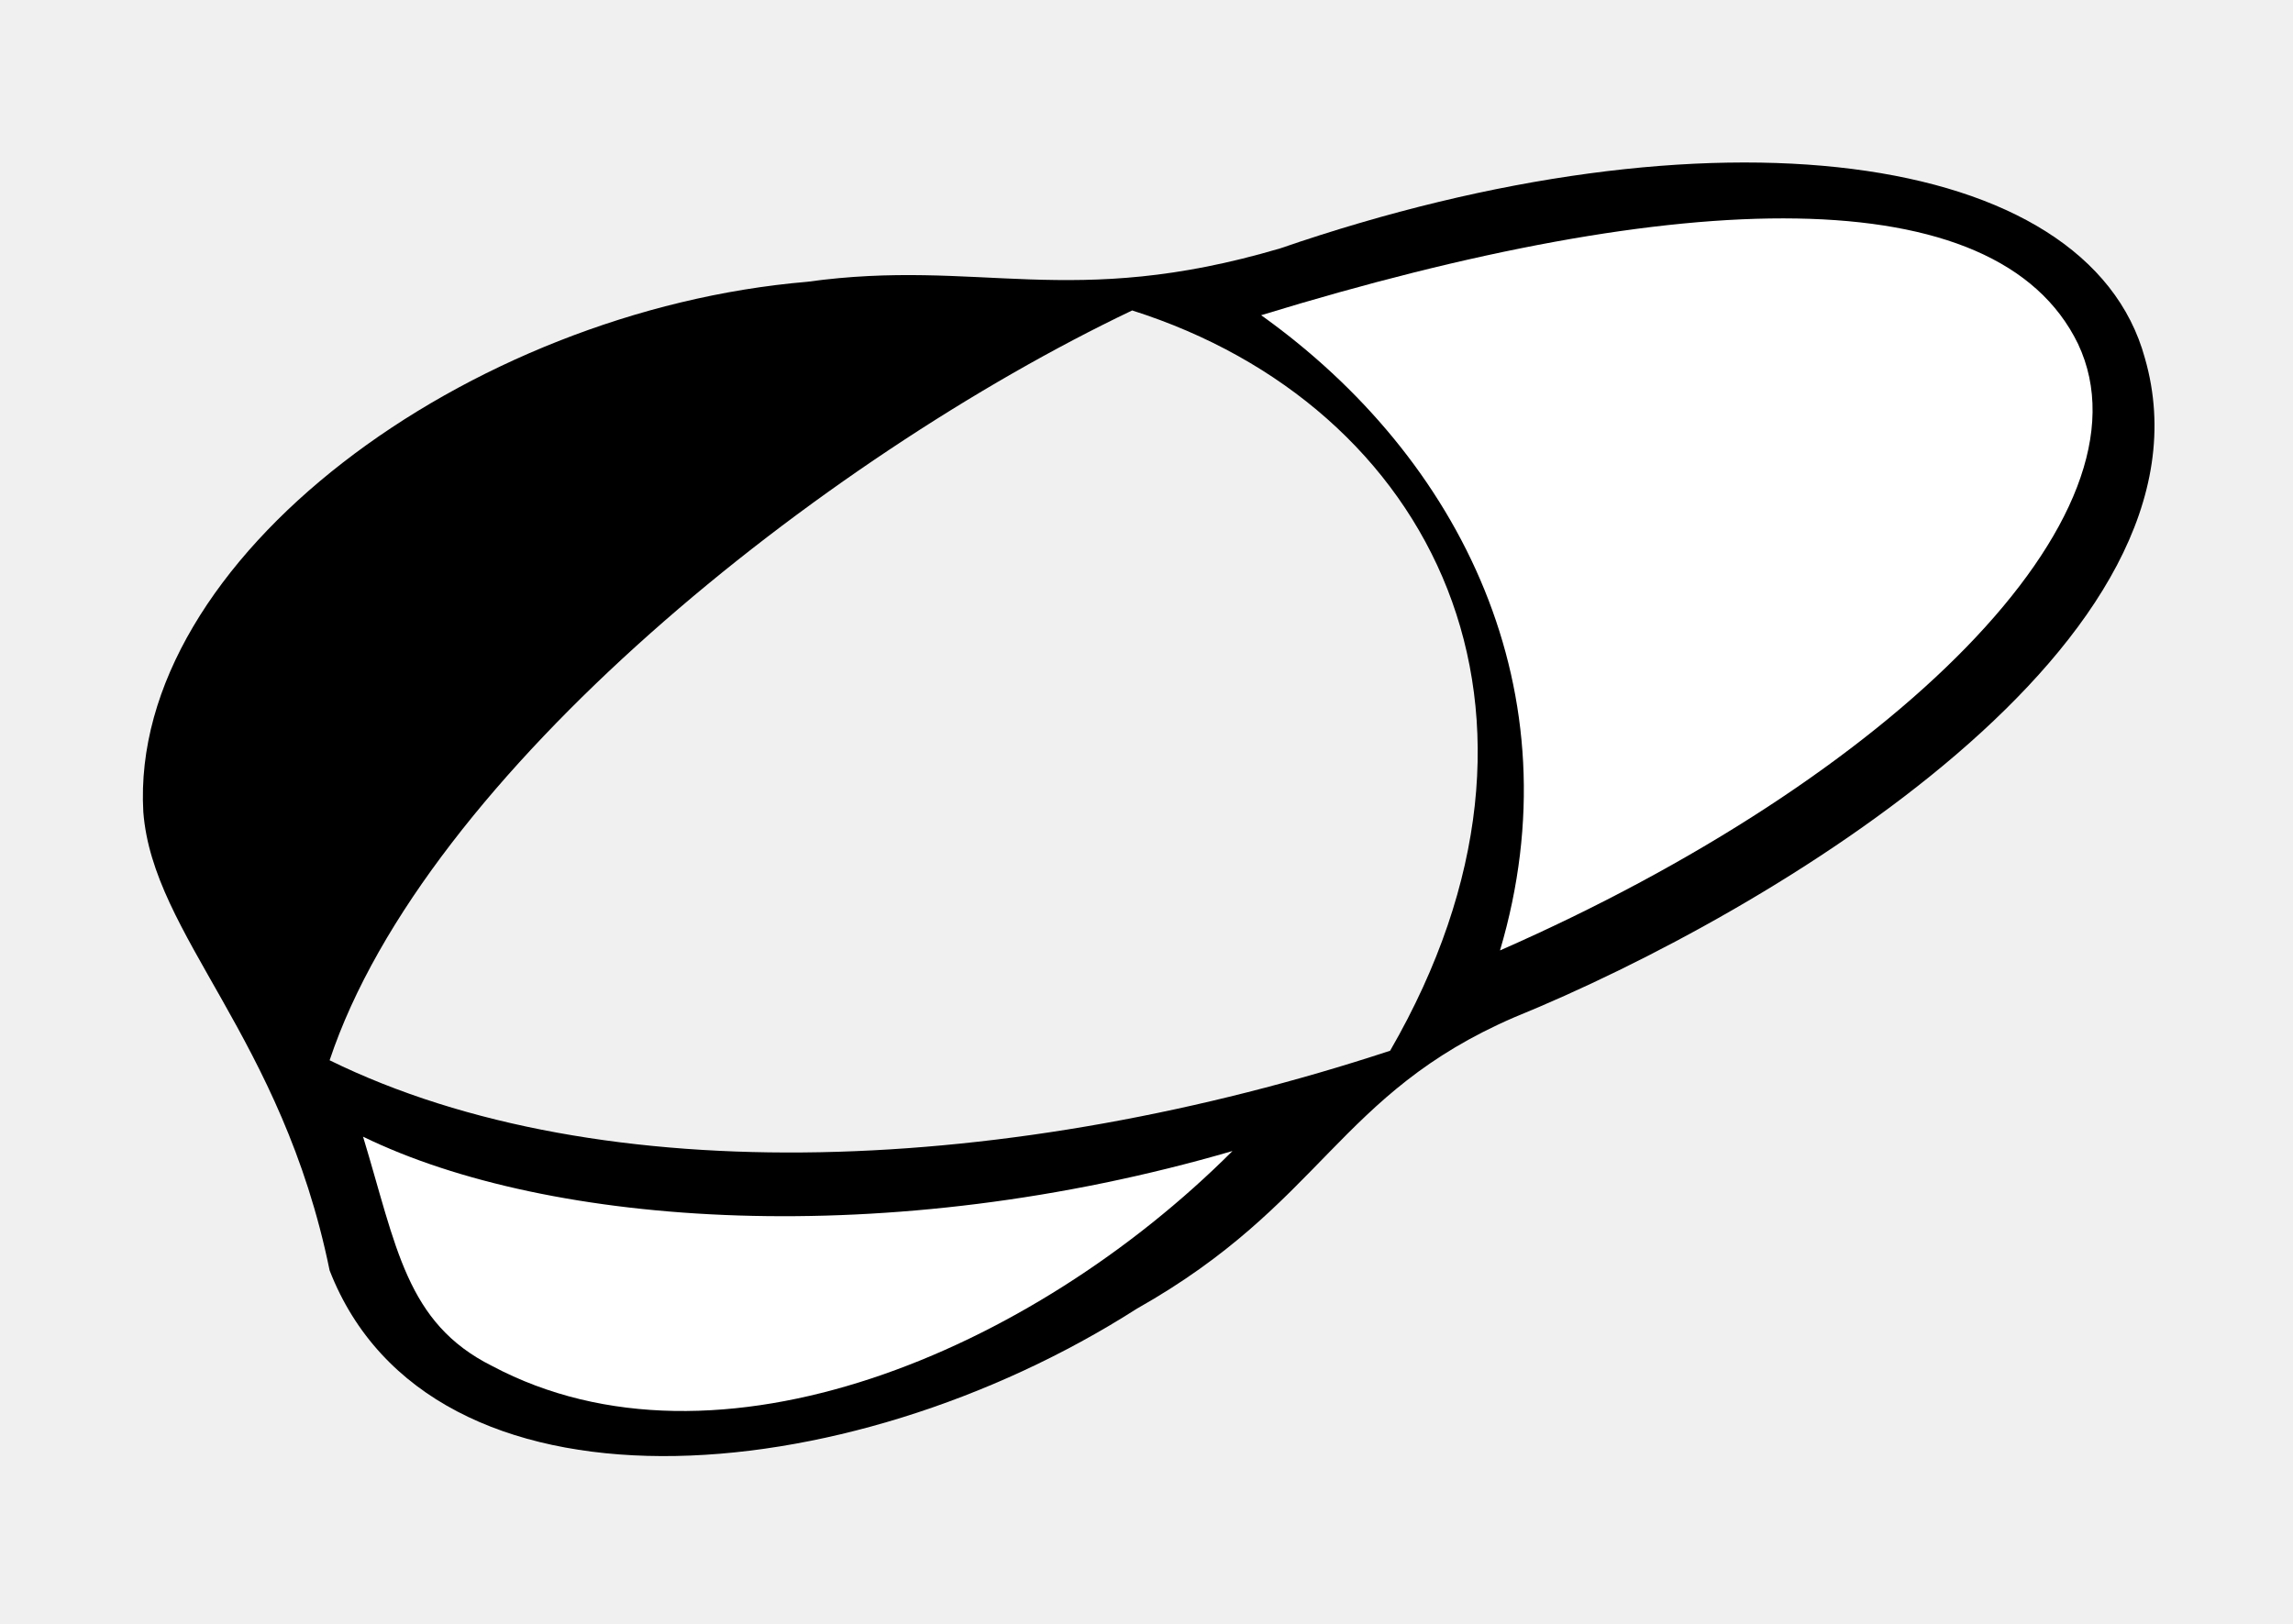
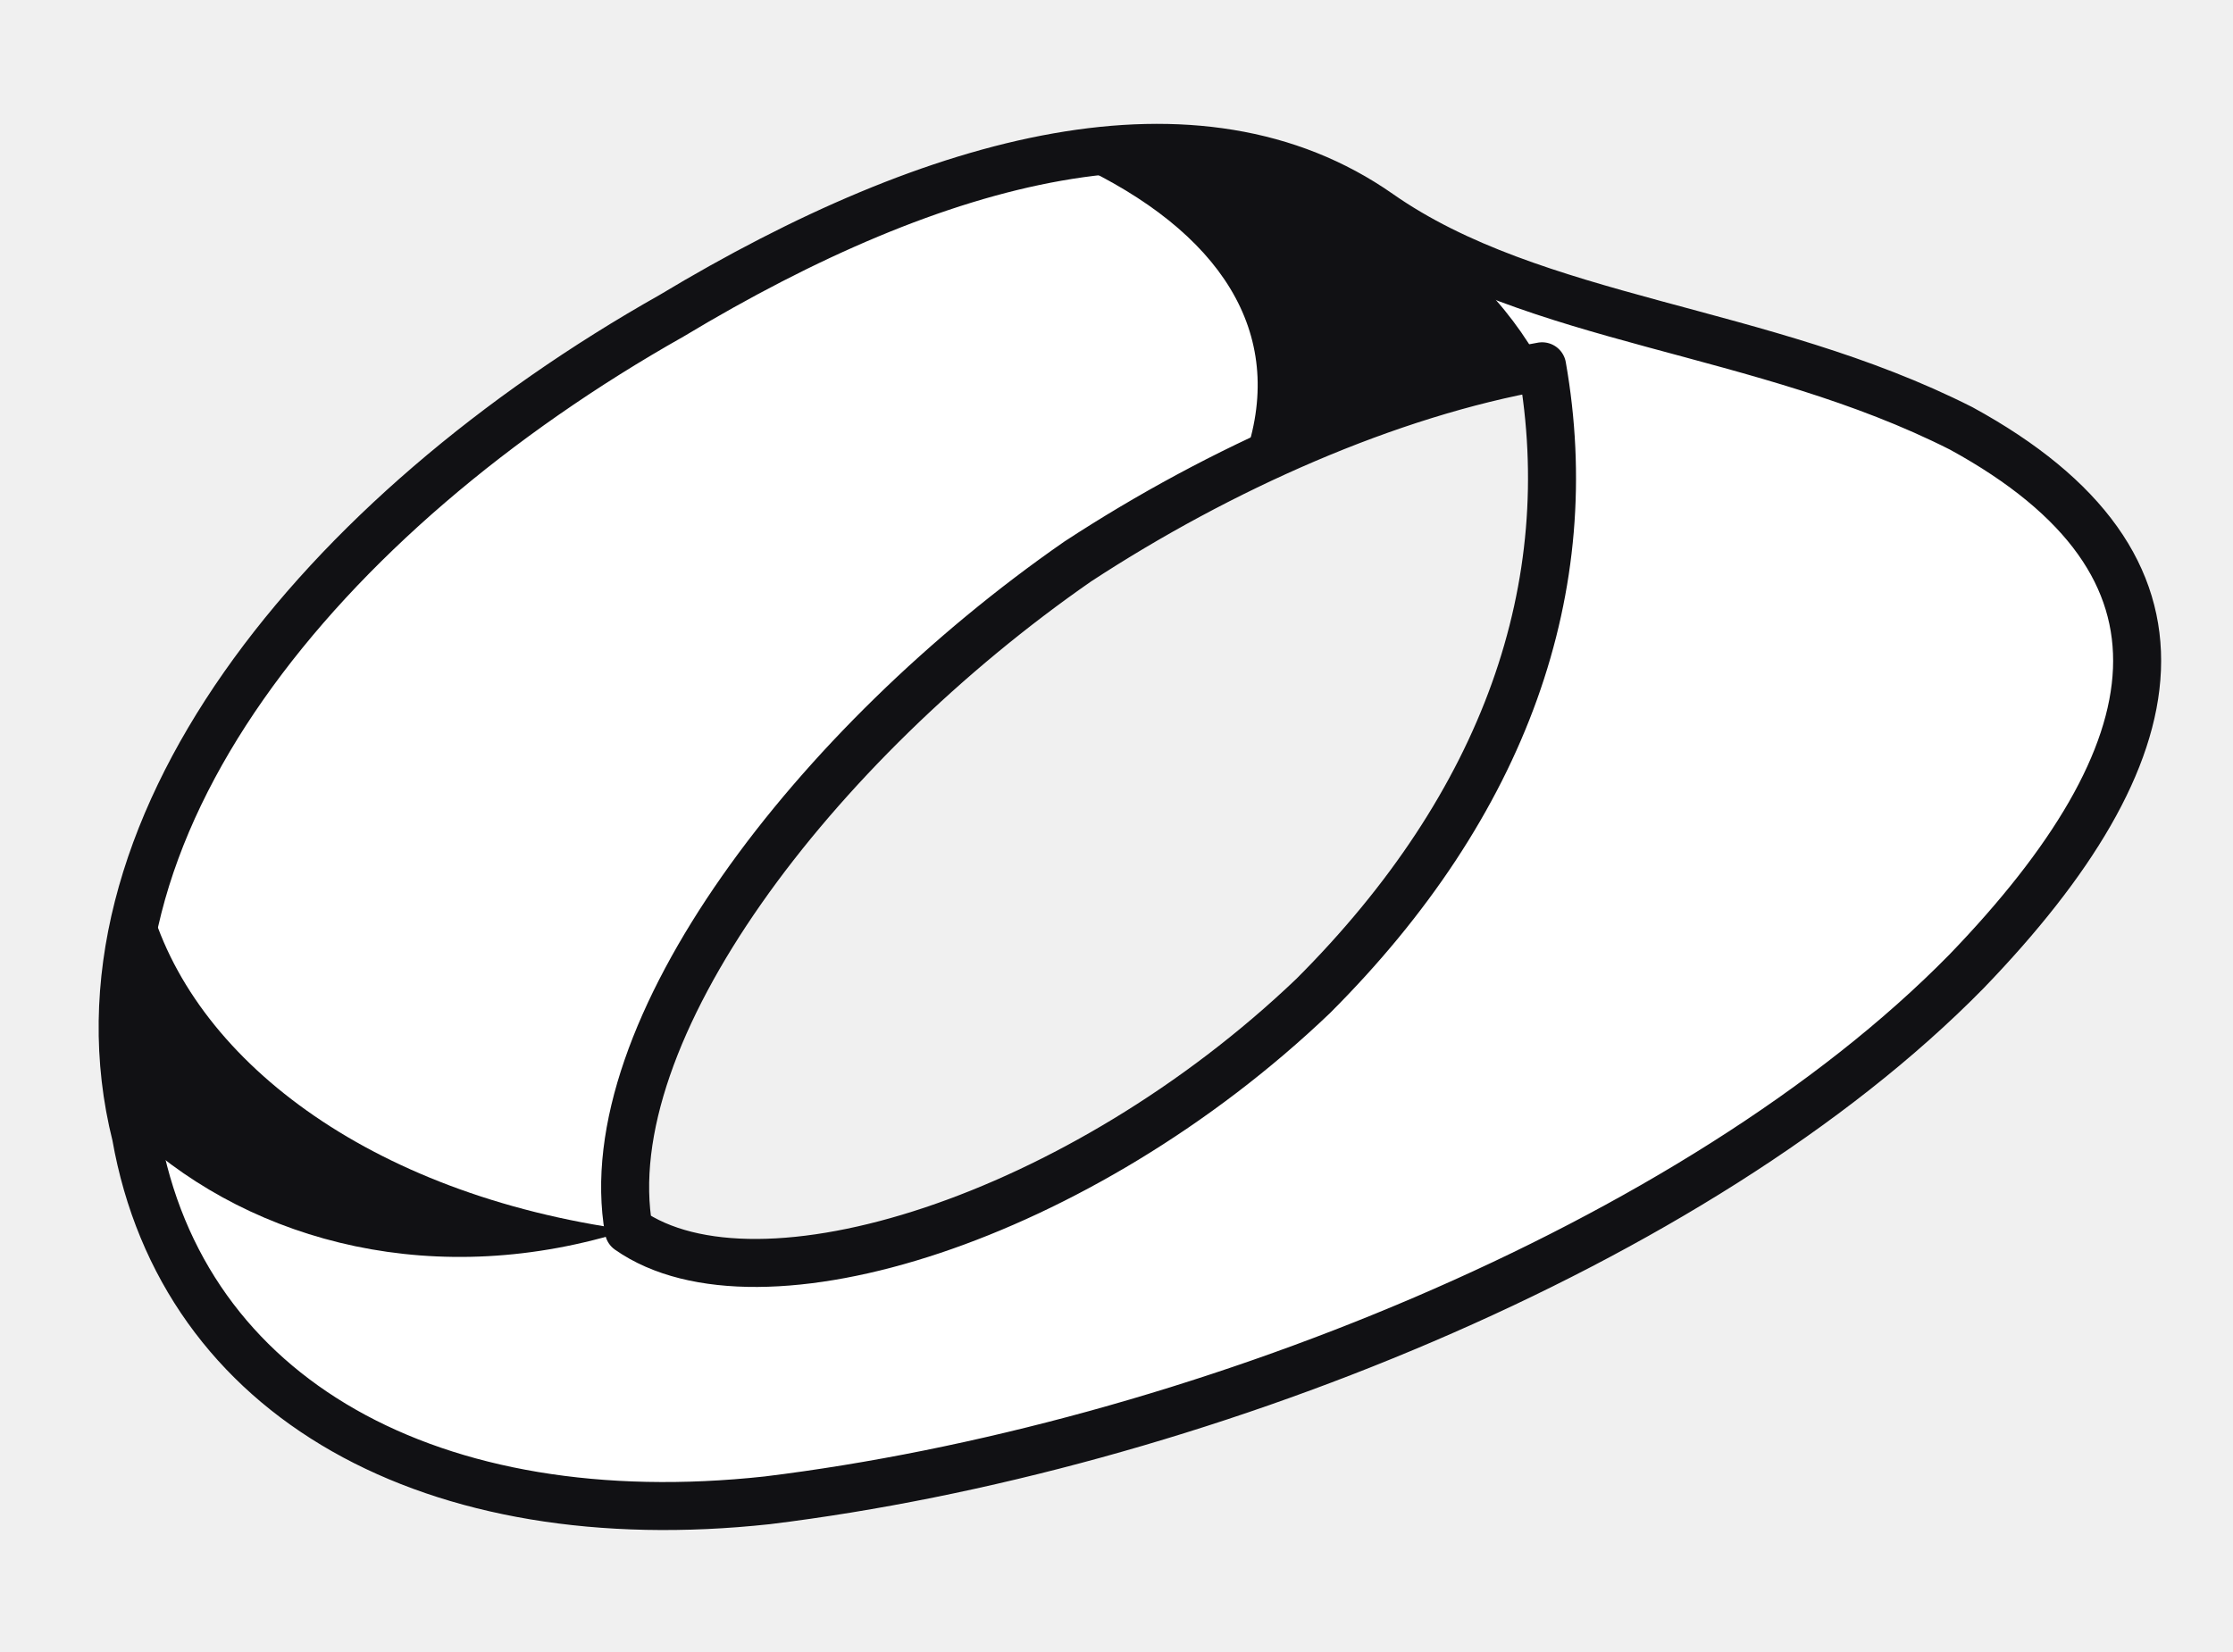
- <svg xmlns="http://www.w3.org/2000/svg" viewBox="0 7 48 34">
-   <path fill-rule="evenodd" d="     M3 24C2.7 18.7 9.8 13.5 16.9 12.9     C20.5 12.4 22.4 13.5 26.8 12.2     C35.8 9.1 43.7 10.1 44.9 14.5     C46.6 20.4 37.1 26.1 31.7 28.3     C28 29.9 27.7 32.2 23.8 34.4     C17.7 38.3 9 39 6.9 33.6     C5.9 28.7 3.2 26.6 3 24Z     M6.9 29.2C8.9 23.2 17.2 16.6 23.7 13.5     C30 15.5 33.2 21.9 29.1 29     C21.2 31.6 12.6 32 6.9 29.2Z" />
-   <path fill="#fff" d="     M26.4 13.6C35.2 10.9 41.8 10.7 43.5 14.2     C45.2 17.8 39.6 23.3 31.4 26.9     C33 21.5 30.6 16.6 26.4 13.6Z     M7.6 30.8C11.5 32.7 18.6 33.2 25.8 31.1     C21.6 35.3 15 38.1 10.3 35.6     C8.5 34.7 8.3 33.1 7.6 30.8Z" />
+ <svg xmlns="http://www.w3.org/2000/svg" viewBox="0 3 100 74">
+   <g transform="rotate(-10 50 38)">
+     <path fill="#fff" stroke="#111114" stroke-width="2.15" stroke-linejoin="round" fill-rule="evenodd" d="M4 46C3 32 17 20 34 14C47 9 59 8 66 15 C72 21 82 23 90 29C100 37 97 45 86 53 C72 63 48 68 29 67C14 66 4 58 4 46Z M25 54C25 45 37 34 50 28C57 25 65 23 72 23 C72 33 67 42 57 49C45 57 30 59 25 54Z" />
+     <path fill="#111114" d="       M4 46C3.8 42.7 4.7 39 6.4 35.6       C7 43 13.8 50.4 25 54       C16.1 55.2 8.4 51.7 4 46Z       M53.5 10.8C58.5 10.3 62.5 11.8 66 15       C69 17 71 20 72 23       C67 23 63 24 58 25       C61 20 59.2 15 53.5 10.8Z" />
+   </g>
</svg>
